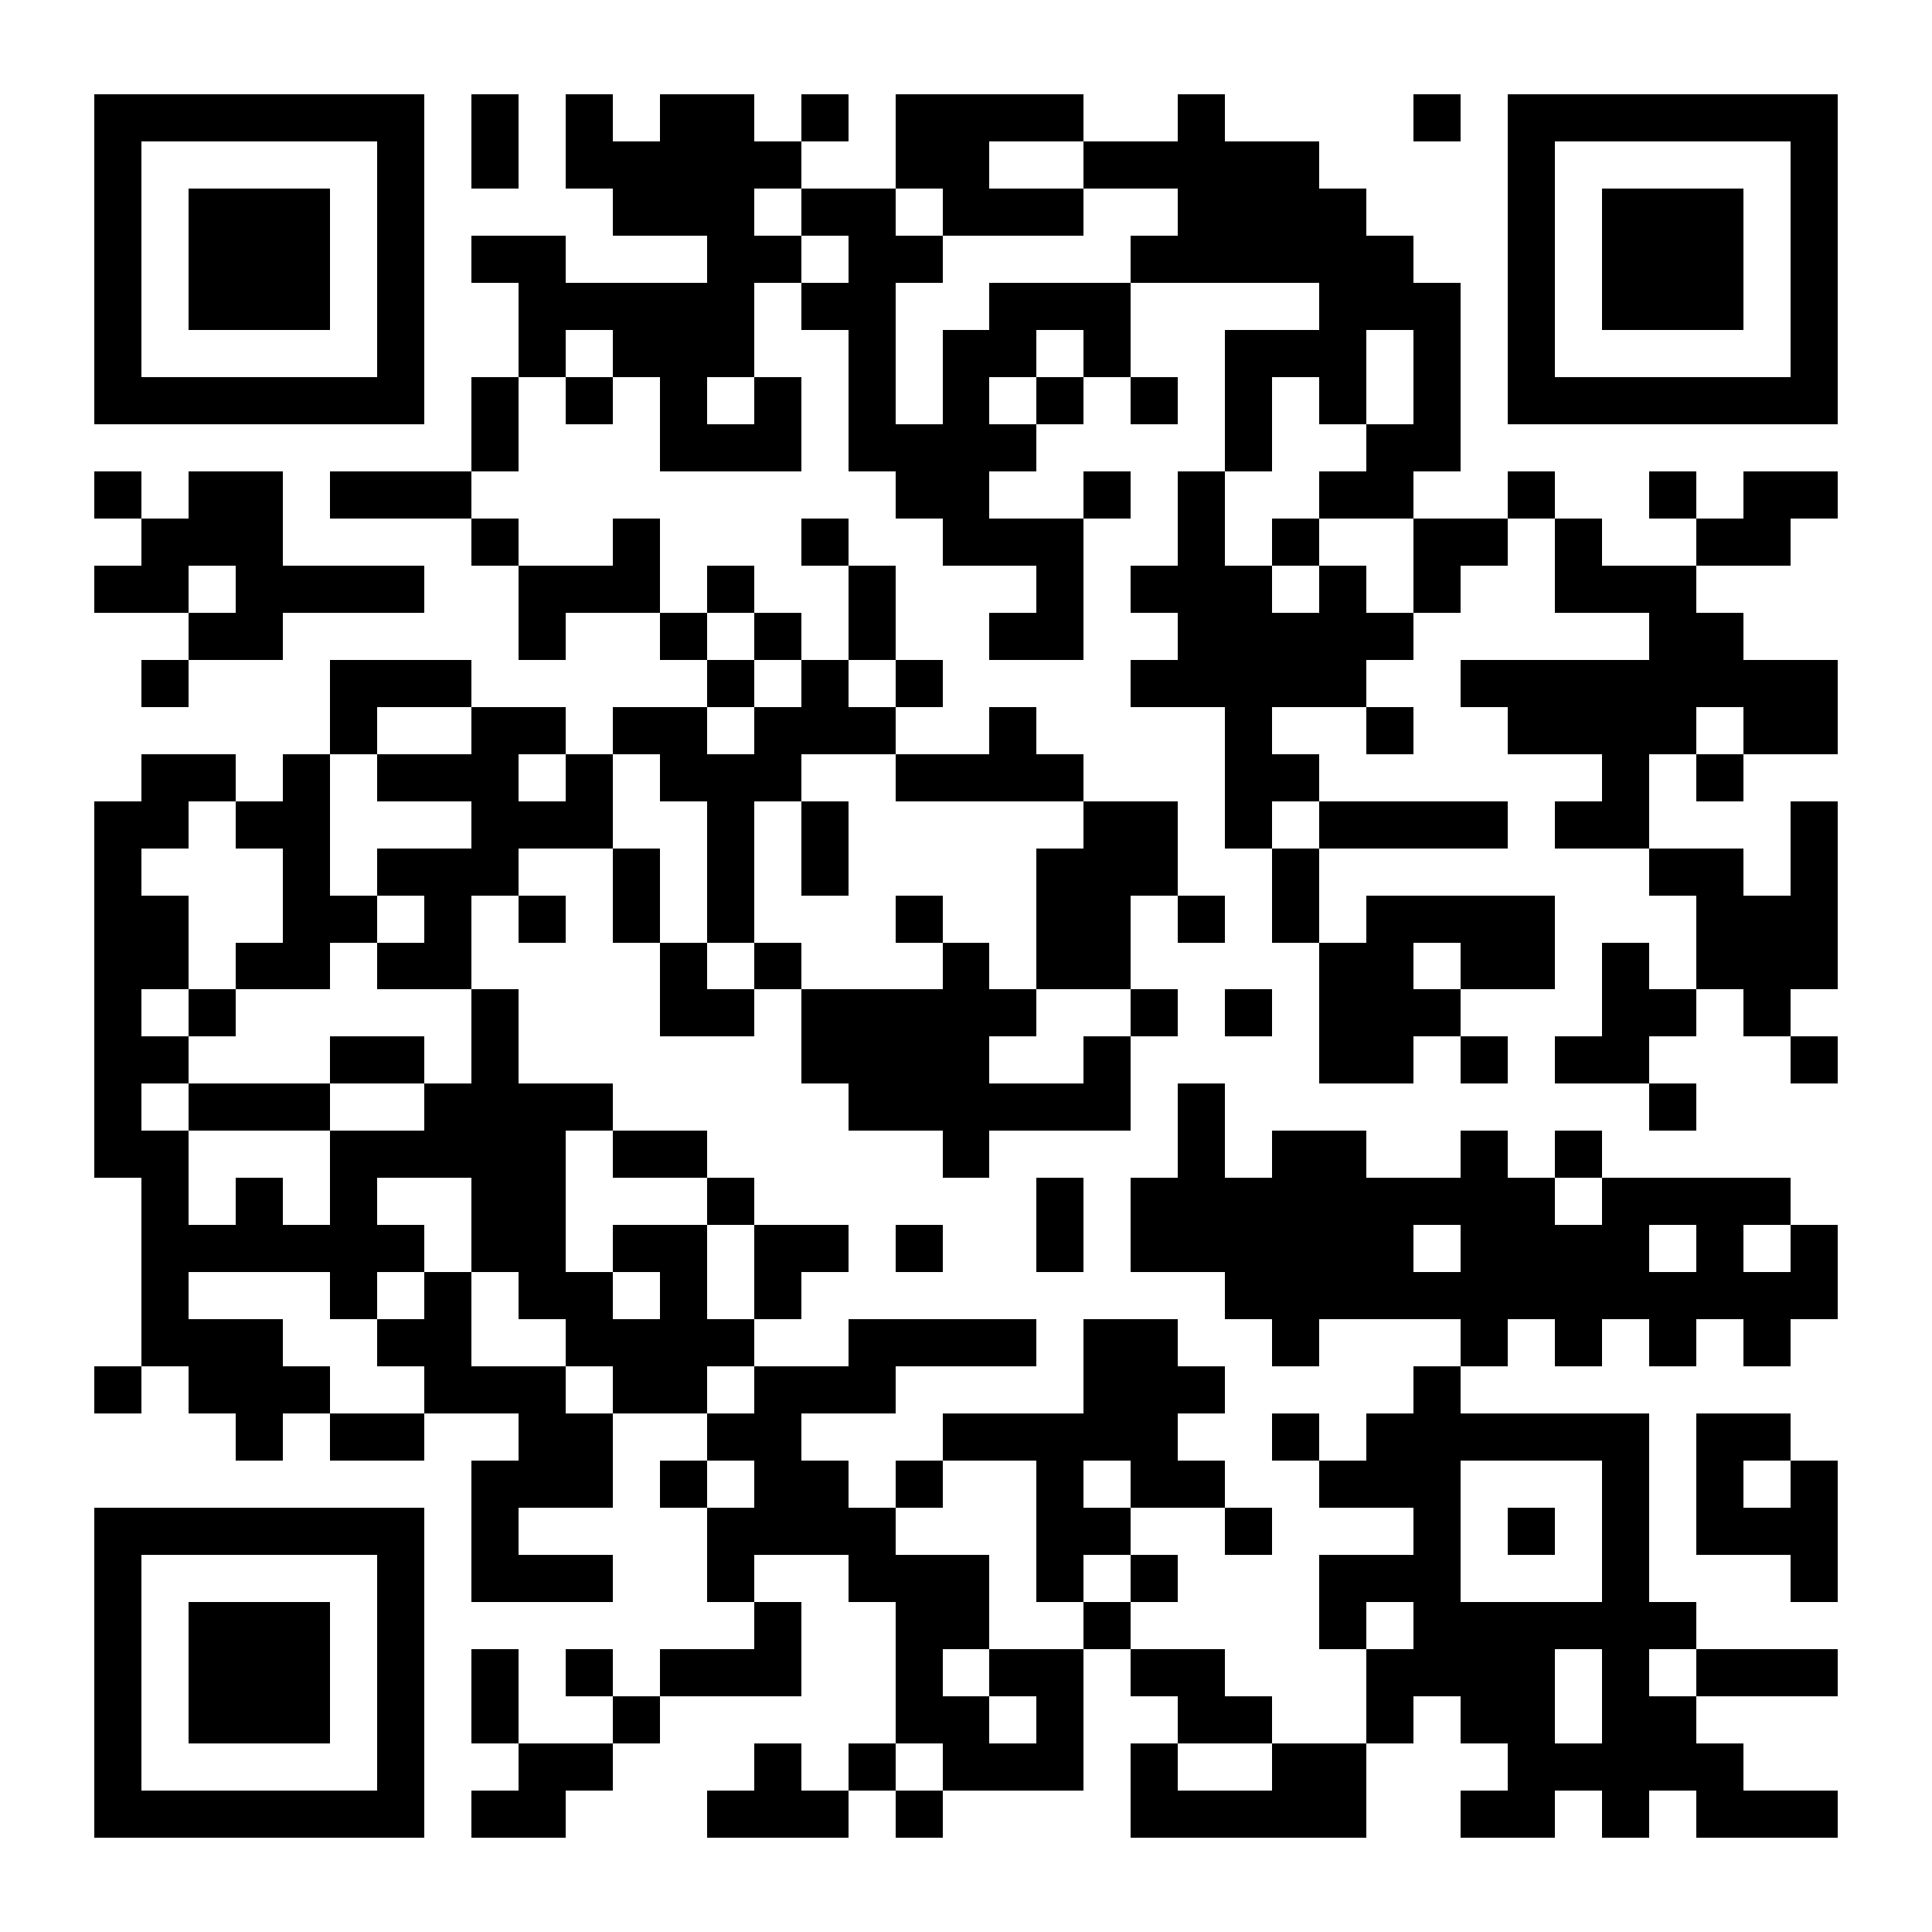
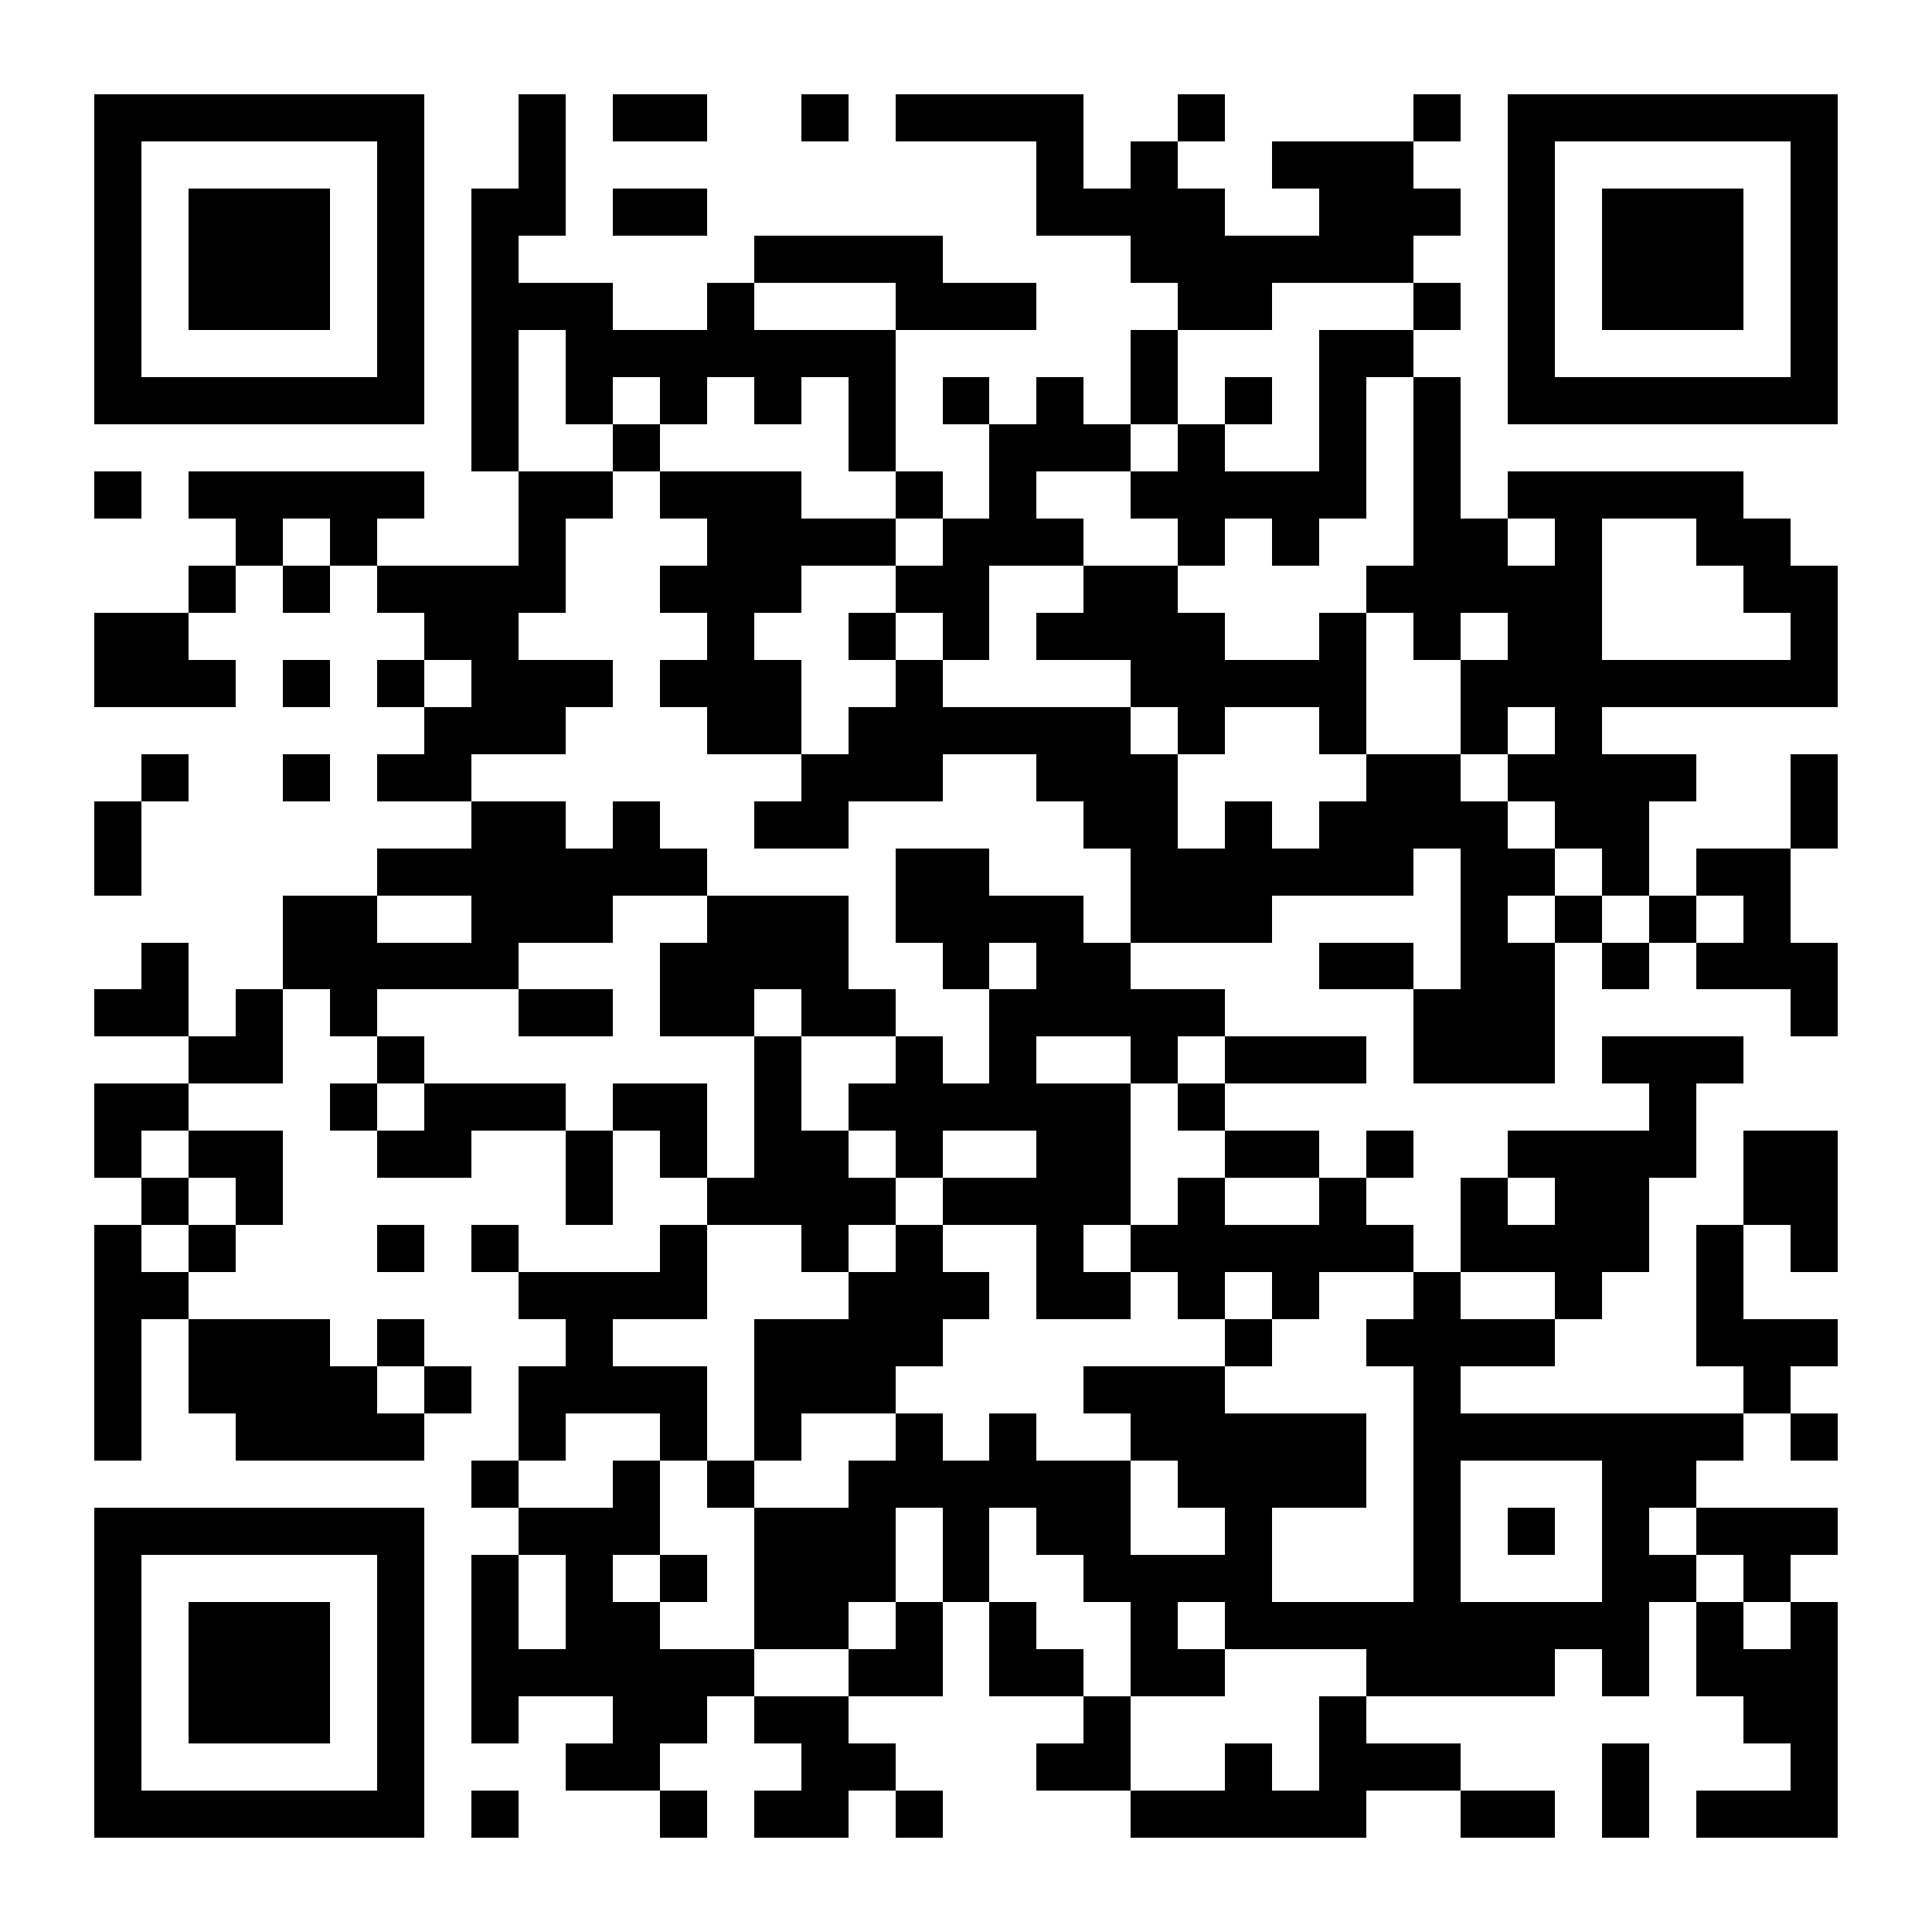
<svg xmlns="http://www.w3.org/2000/svg" width="600" height="600" viewBox="0 0 41 41" shape-rendering="crispEdges">
  <path fill="#ffffff" d="M0 0h41v41H0z" />
-   <path stroke="#000000" d="M2 2.5h7m1 0h1m1 0h1m1 0h2m1 0h1m1 0h4m2 0h1m4 0h1m1 0h7M2 3.5h1m5 0h1m1 0h1m1 0h5m2 0h2m2 0h5m4 0h1m5 0h1M2 4.5h1m1 0h3m1 0h1m4 0h3m1 0h2m1 0h3m2 0h4m3 0h1m1 0h3m1 0h1M2 5.5h1m1 0h3m1 0h1m1 0h2m3 0h2m1 0h2m4 0h6m2 0h1m1 0h3m1 0h1M2 6.5h1m1 0h3m1 0h1m2 0h5m1 0h2m2 0h3m4 0h3m1 0h1m1 0h3m1 0h1M2 7.5h1m5 0h1m2 0h1m1 0h3m2 0h1m1 0h2m1 0h1m2 0h3m1 0h1m1 0h1m5 0h1M2 8.5h7m1 0h1m1 0h1m1 0h1m1 0h1m1 0h1m1 0h1m1 0h1m1 0h1m1 0h1m1 0h1m1 0h1m1 0h7M10 9.5h1m3 0h3m1 0h4m4 0h1m2 0h2M2 10.5h1m1 0h2m1 0h3m9 0h2m2 0h1m1 0h1m2 0h2m2 0h1m2 0h1m1 0h2M3 11.5h3m4 0h1m2 0h1m3 0h1m2 0h3m2 0h1m1 0h1m2 0h2m1 0h1m2 0h2M2 12.5h2m1 0h4m2 0h3m1 0h1m2 0h1m3 0h1m1 0h3m1 0h1m1 0h1m2 0h3M4 13.5h2m5 0h1m2 0h1m1 0h1m1 0h1m2 0h2m2 0h5m5 0h2M3 14.5h1m3 0h3m5 0h1m1 0h1m1 0h1m4 0h5m2 0h8M7 15.5h1m2 0h2m1 0h2m1 0h3m2 0h1m4 0h1m2 0h1m2 0h4m1 0h2M3 16.5h2m1 0h1m1 0h3m1 0h1m1 0h3m2 0h4m3 0h2m6 0h1m1 0h1M2 17.5h2m1 0h2m3 0h3m2 0h1m1 0h1m5 0h2m1 0h1m1 0h4m1 0h2m3 0h1M2 18.5h1m3 0h1m1 0h3m2 0h1m1 0h1m1 0h1m4 0h3m2 0h1m7 0h2m1 0h1M2 19.5h2m2 0h2m1 0h1m1 0h1m1 0h1m1 0h1m3 0h1m2 0h2m1 0h1m1 0h1m1 0h4m3 0h3M2 20.5h2m1 0h2m1 0h2m4 0h1m1 0h1m3 0h1m1 0h2m4 0h2m1 0h2m1 0h1m1 0h3M2 21.5h1m1 0h1m5 0h1m3 0h2m1 0h5m2 0h1m1 0h1m1 0h3m3 0h2m1 0h1M2 22.5h2m3 0h2m1 0h1m6 0h4m2 0h1m4 0h2m1 0h1m1 0h2m3 0h1M2 23.5h1m1 0h3m2 0h4m5 0h6m1 0h1m9 0h1M2 24.5h2m3 0h5m1 0h2m5 0h1m4 0h1m1 0h2m2 0h1m1 0h1M3 25.5h1m1 0h1m1 0h1m2 0h2m3 0h1m6 0h1m1 0h9m1 0h4M3 26.5h6m1 0h2m1 0h2m1 0h2m1 0h1m2 0h1m1 0h6m1 0h4m1 0h1m1 0h1M3 27.5h1m3 0h1m1 0h1m1 0h2m1 0h1m1 0h1m9 0h13M3 28.5h3m2 0h2m2 0h4m2 0h4m1 0h2m2 0h1m3 0h1m1 0h1m1 0h1m1 0h1M2 29.5h1m1 0h3m2 0h3m1 0h2m1 0h3m4 0h3m4 0h1M5 30.5h1m1 0h2m2 0h2m2 0h2m3 0h5m2 0h1m1 0h6m1 0h2M10 31.5h3m1 0h1m1 0h2m1 0h1m2 0h1m1 0h2m2 0h3m3 0h1m1 0h1m1 0h1M2 32.5h7m1 0h1m4 0h4m3 0h2m2 0h1m3 0h1m1 0h1m1 0h1m1 0h3M2 33.5h1m5 0h1m1 0h3m2 0h1m2 0h3m1 0h1m1 0h1m3 0h3m3 0h1m3 0h1M2 34.5h1m1 0h3m1 0h1m7 0h1m2 0h2m2 0h1m4 0h1m1 0h6M2 35.5h1m1 0h3m1 0h1m1 0h1m1 0h1m1 0h3m2 0h1m1 0h2m1 0h2m3 0h4m1 0h1m1 0h3M2 36.5h1m1 0h3m1 0h1m1 0h1m2 0h1m5 0h2m1 0h1m2 0h2m2 0h1m1 0h2m1 0h2M2 37.5h1m5 0h1m2 0h2m3 0h1m1 0h1m1 0h3m1 0h1m2 0h2m3 0h5M2 38.5h7m1 0h2m3 0h3m1 0h1m4 0h5m2 0h2m1 0h1m1 0h3" />
+   <path stroke="#000000" d="M2 2.5h7m2 0h1m1 0h2m2 0h1m1 0h4m2 0h1m4 0h1m1 0h7M2 3.5h1m5 0h1m2 0h1m10 0h1m1 0h1m2 0h3m2 0h1m5 0h1M2 4.5h1m1 0h3m1 0h1m1 0h2m1 0h2m7 0h4m2 0h3m1 0h1m1 0h3m1 0h1M2 5.5h1m1 0h3m1 0h1m1 0h1m5 0h4m4 0h6m2 0h1m1 0h3m1 0h1M2 6.5h1m1 0h3m1 0h1m1 0h3m2 0h1m3 0h3m3 0h2m3 0h1m1 0h1m1 0h3m1 0h1M2 7.5h1m5 0h1m1 0h1m1 0h7m5 0h1m3 0h2m2 0h1m5 0h1M2 8.5h7m1 0h1m1 0h1m1 0h1m1 0h1m1 0h1m1 0h1m1 0h1m1 0h1m1 0h1m1 0h1m1 0h1m1 0h7M10 9.5h1m2 0h1m4 0h1m2 0h3m1 0h1m2 0h1m1 0h1M2 10.5h1m1 0h5m2 0h2m1 0h3m2 0h1m1 0h1m2 0h5m1 0h1m1 0h5M5 11.5h1m1 0h1m3 0h1m3 0h4m1 0h3m2 0h1m1 0h1m2 0h2m1 0h1m2 0h2M4 12.5h1m1 0h1m1 0h4m2 0h3m2 0h2m2 0h2m4 0h5m3 0h2M2 13.5h2m5 0h2m4 0h1m2 0h1m1 0h1m1 0h4m2 0h1m1 0h1m1 0h2m4 0h1M2 14.5h3m1 0h1m1 0h1m1 0h3m1 0h3m2 0h1m4 0h5m2 0h8M9 15.5h3m3 0h2m1 0h6m1 0h1m2 0h1m2 0h1m1 0h1M3 16.5h1m2 0h1m1 0h2m7 0h3m2 0h3m4 0h2m1 0h4m2 0h1M2 17.5h1m7 0h2m1 0h1m2 0h2m5 0h2m1 0h1m1 0h4m1 0h2m3 0h1M2 18.5h1m5 0h7m4 0h2m3 0h6m1 0h2m1 0h1m1 0h2M6 19.5h2m2 0h3m2 0h3m1 0h4m1 0h3m4 0h1m1 0h1m1 0h1m1 0h1M3 20.5h1m2 0h5m3 0h4m2 0h1m1 0h2m4 0h2m1 0h2m1 0h1m1 0h3M2 21.5h2m1 0h1m1 0h1m3 0h2m1 0h2m1 0h2m2 0h5m4 0h3m5 0h1M4 22.5h2m2 0h1m7 0h1m2 0h1m1 0h1m2 0h1m1 0h3m1 0h3m1 0h3M2 23.5h2m3 0h1m1 0h3m1 0h2m1 0h1m1 0h6m1 0h1m9 0h1M2 24.5h1m1 0h2m2 0h2m2 0h1m1 0h1m1 0h2m1 0h1m2 0h2m2 0h2m1 0h1m2 0h4m1 0h2M3 25.5h1m1 0h1m6 0h1m2 0h4m1 0h4m1 0h1m2 0h1m2 0h1m1 0h2m2 0h2M2 26.5h1m1 0h1m3 0h1m1 0h1m3 0h1m2 0h1m1 0h1m2 0h1m1 0h6m1 0h4m1 0h1m1 0h1M2 27.5h2m7 0h4m3 0h3m1 0h2m1 0h1m1 0h1m2 0h1m2 0h1m2 0h1M2 28.5h1m1 0h3m1 0h1m3 0h1m3 0h4m6 0h1m2 0h4m3 0h3M2 29.5h1m1 0h4m1 0h1m1 0h4m1 0h3m4 0h3m4 0h1m6 0h1M2 30.5h1m2 0h4m2 0h1m2 0h1m1 0h1m2 0h1m1 0h1m2 0h5m1 0h7m1 0h1M10 31.5h1m2 0h1m1 0h1m2 0h6m1 0h4m1 0h1m3 0h2M2 32.5h7m2 0h3m2 0h3m1 0h1m1 0h2m2 0h1m3 0h1m1 0h1m1 0h1m1 0h3M2 33.5h1m5 0h1m1 0h1m1 0h1m1 0h1m1 0h3m1 0h1m2 0h4m3 0h1m3 0h2m1 0h1M2 34.5h1m1 0h3m1 0h1m1 0h1m1 0h2m2 0h2m1 0h1m1 0h1m2 0h1m1 0h9m1 0h1m1 0h1M2 35.5h1m1 0h3m1 0h1m1 0h6m2 0h2m1 0h2m1 0h2m3 0h4m1 0h1m1 0h3M2 36.5h1m1 0h3m1 0h1m1 0h1m2 0h2m1 0h2m5 0h1m4 0h1m8 0h2M2 37.5h1m5 0h1m3 0h2m3 0h2m3 0h2m2 0h1m1 0h3m3 0h1m3 0h1M2 38.5h7m1 0h1m3 0h1m1 0h2m1 0h1m4 0h5m2 0h2m1 0h1m1 0h3" />
</svg>
